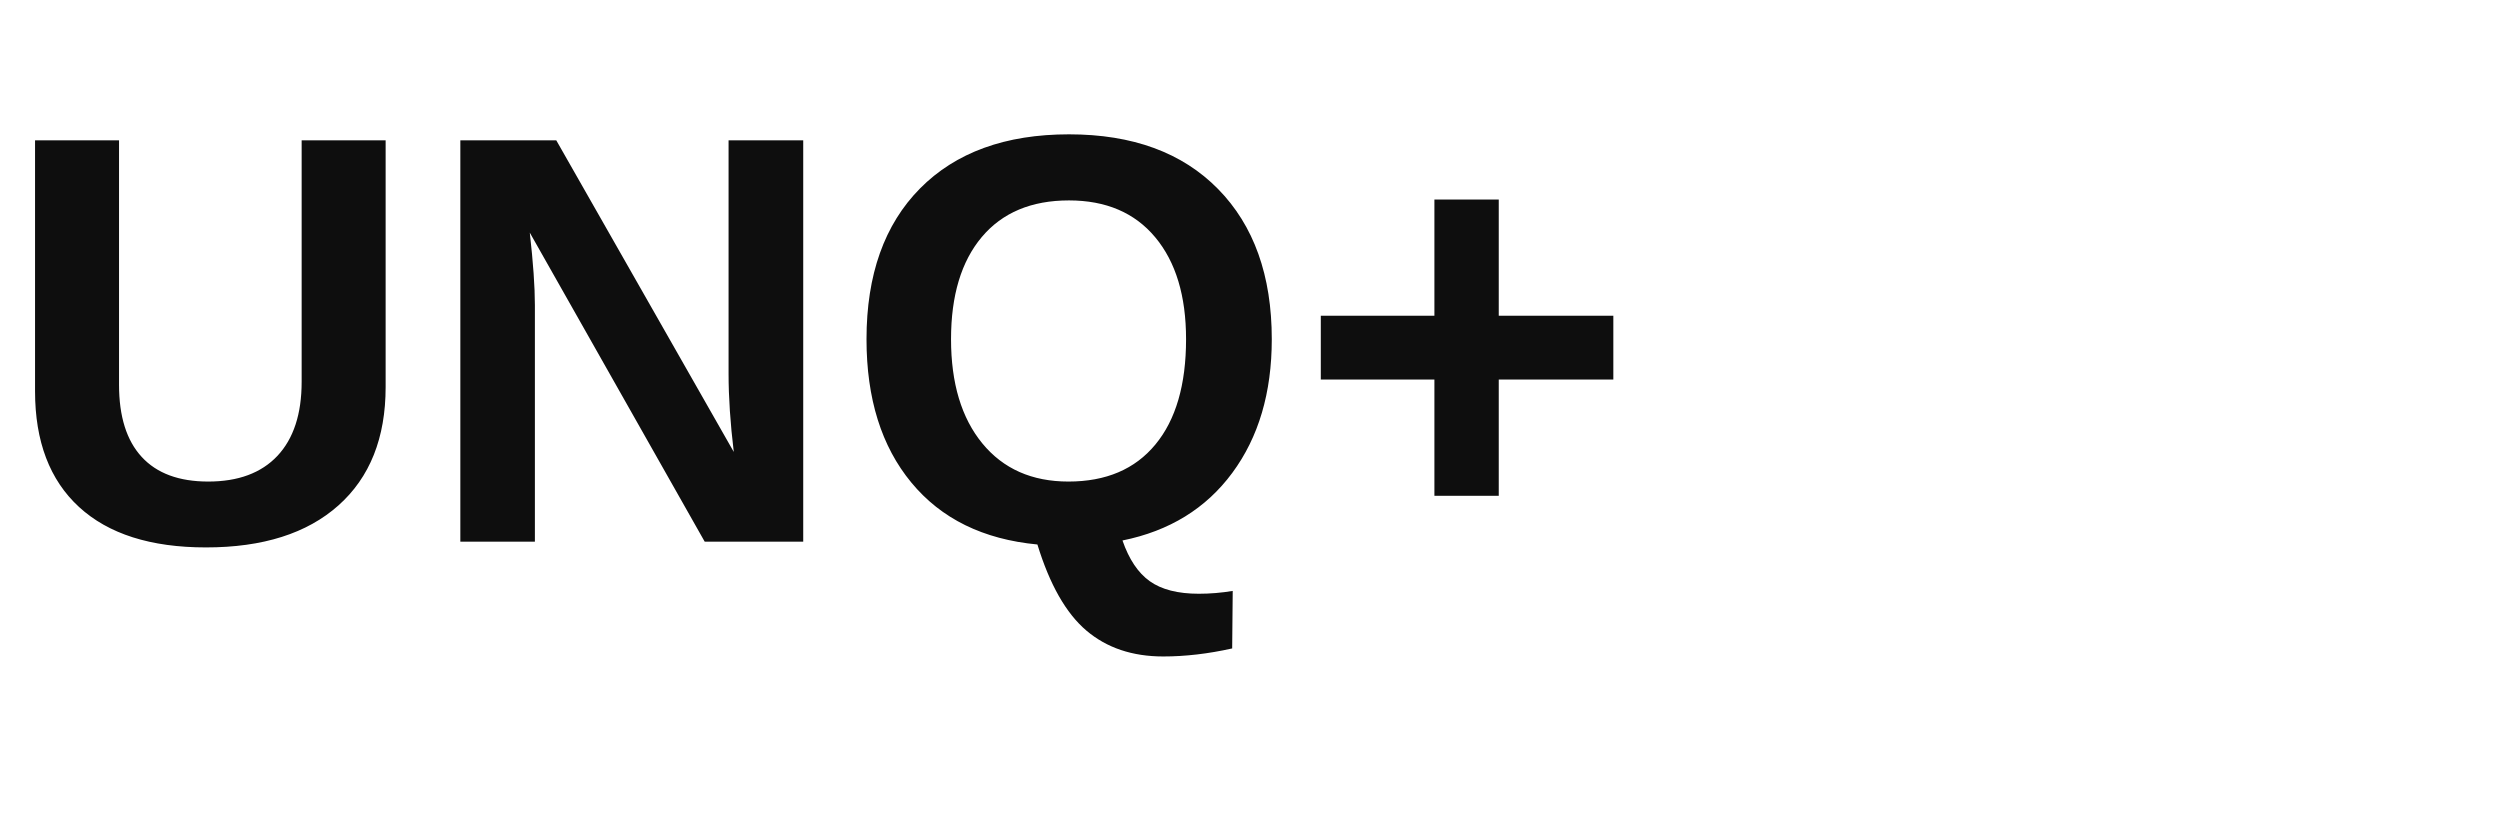
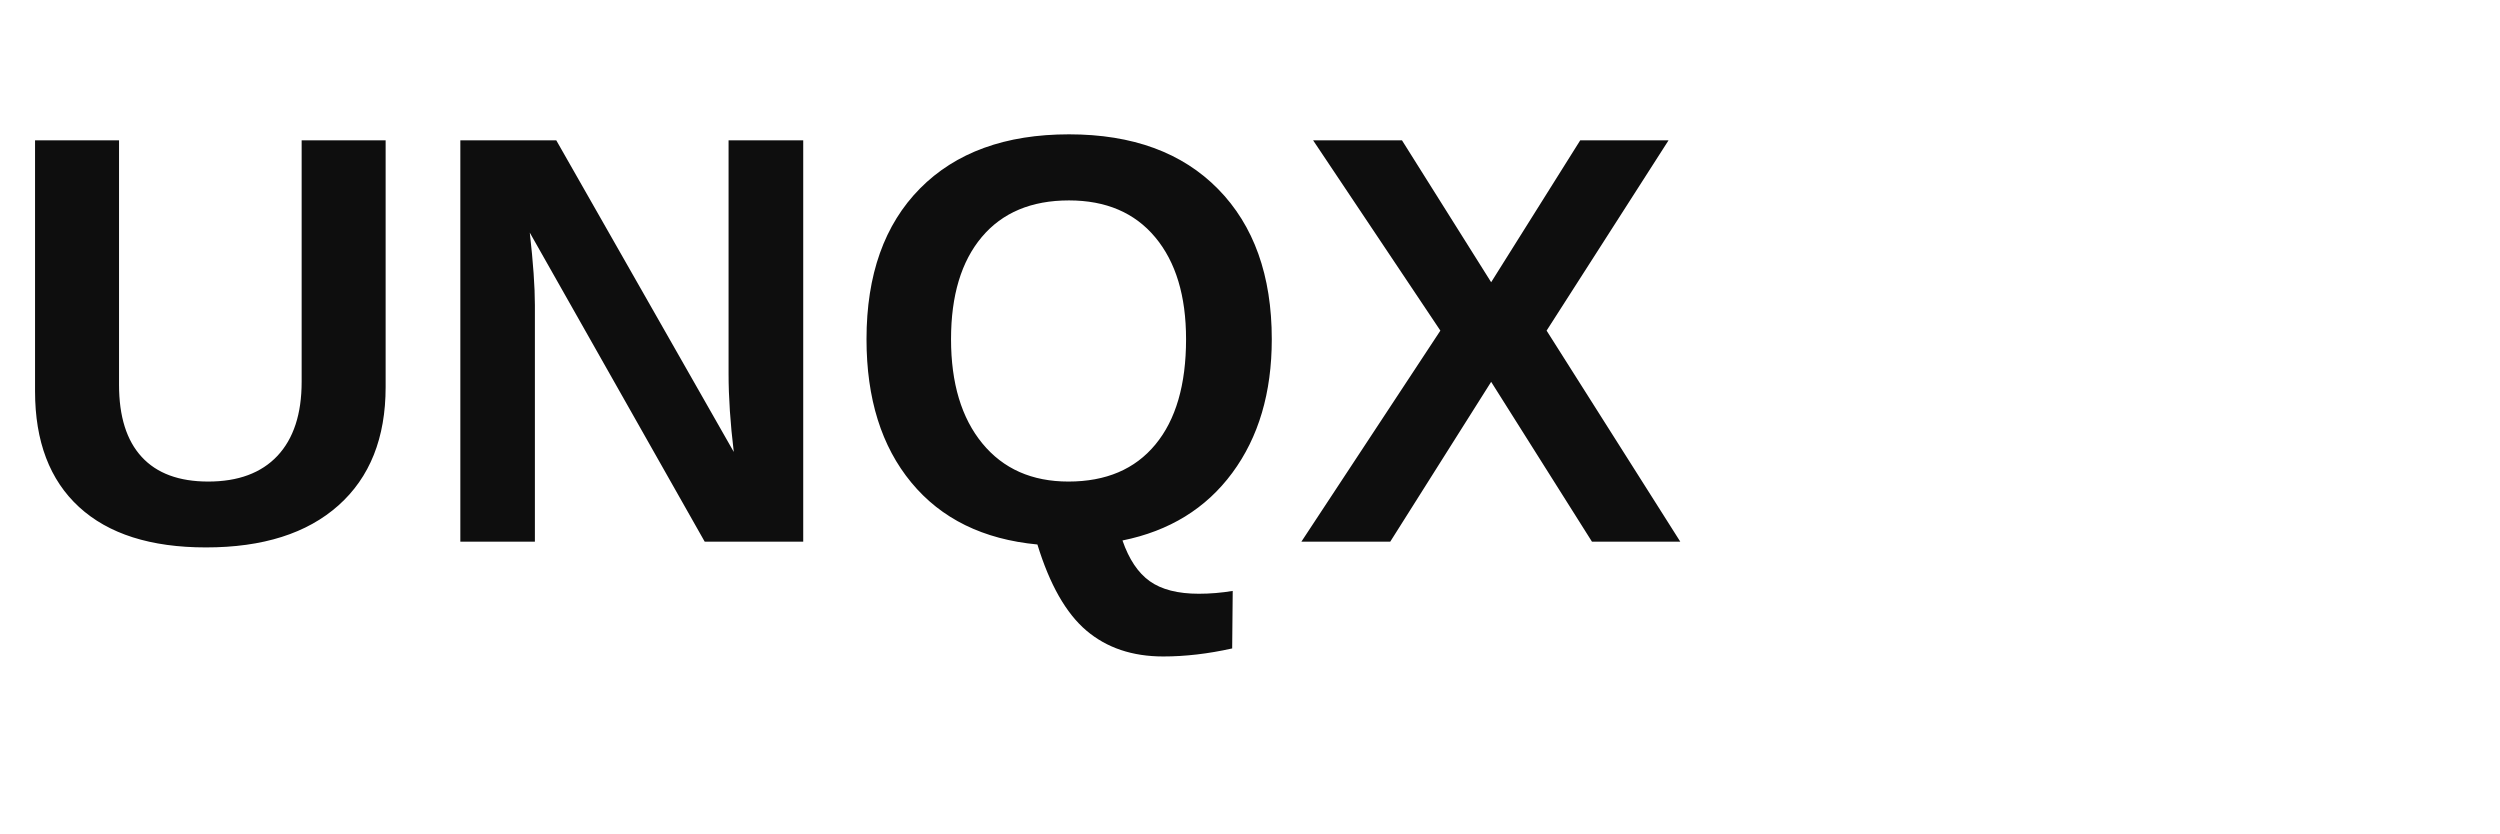
<svg xmlns="http://www.w3.org/2000/svg" width="360" height="120" viewBox="0 0 360 120" fill="none">
-   <text x="0" y="78" font-family="Arial, Helvetica, sans-serif" font-size="84" font-weight="800" fill="#0E0E0E">UNQ+</text>
+   <text x="0" y="78" font-family="Arial, Helvetica, sans-serif" font-size="84" font-weight="800" fill="#0E0E0E">UNQX</text>
</svg>
